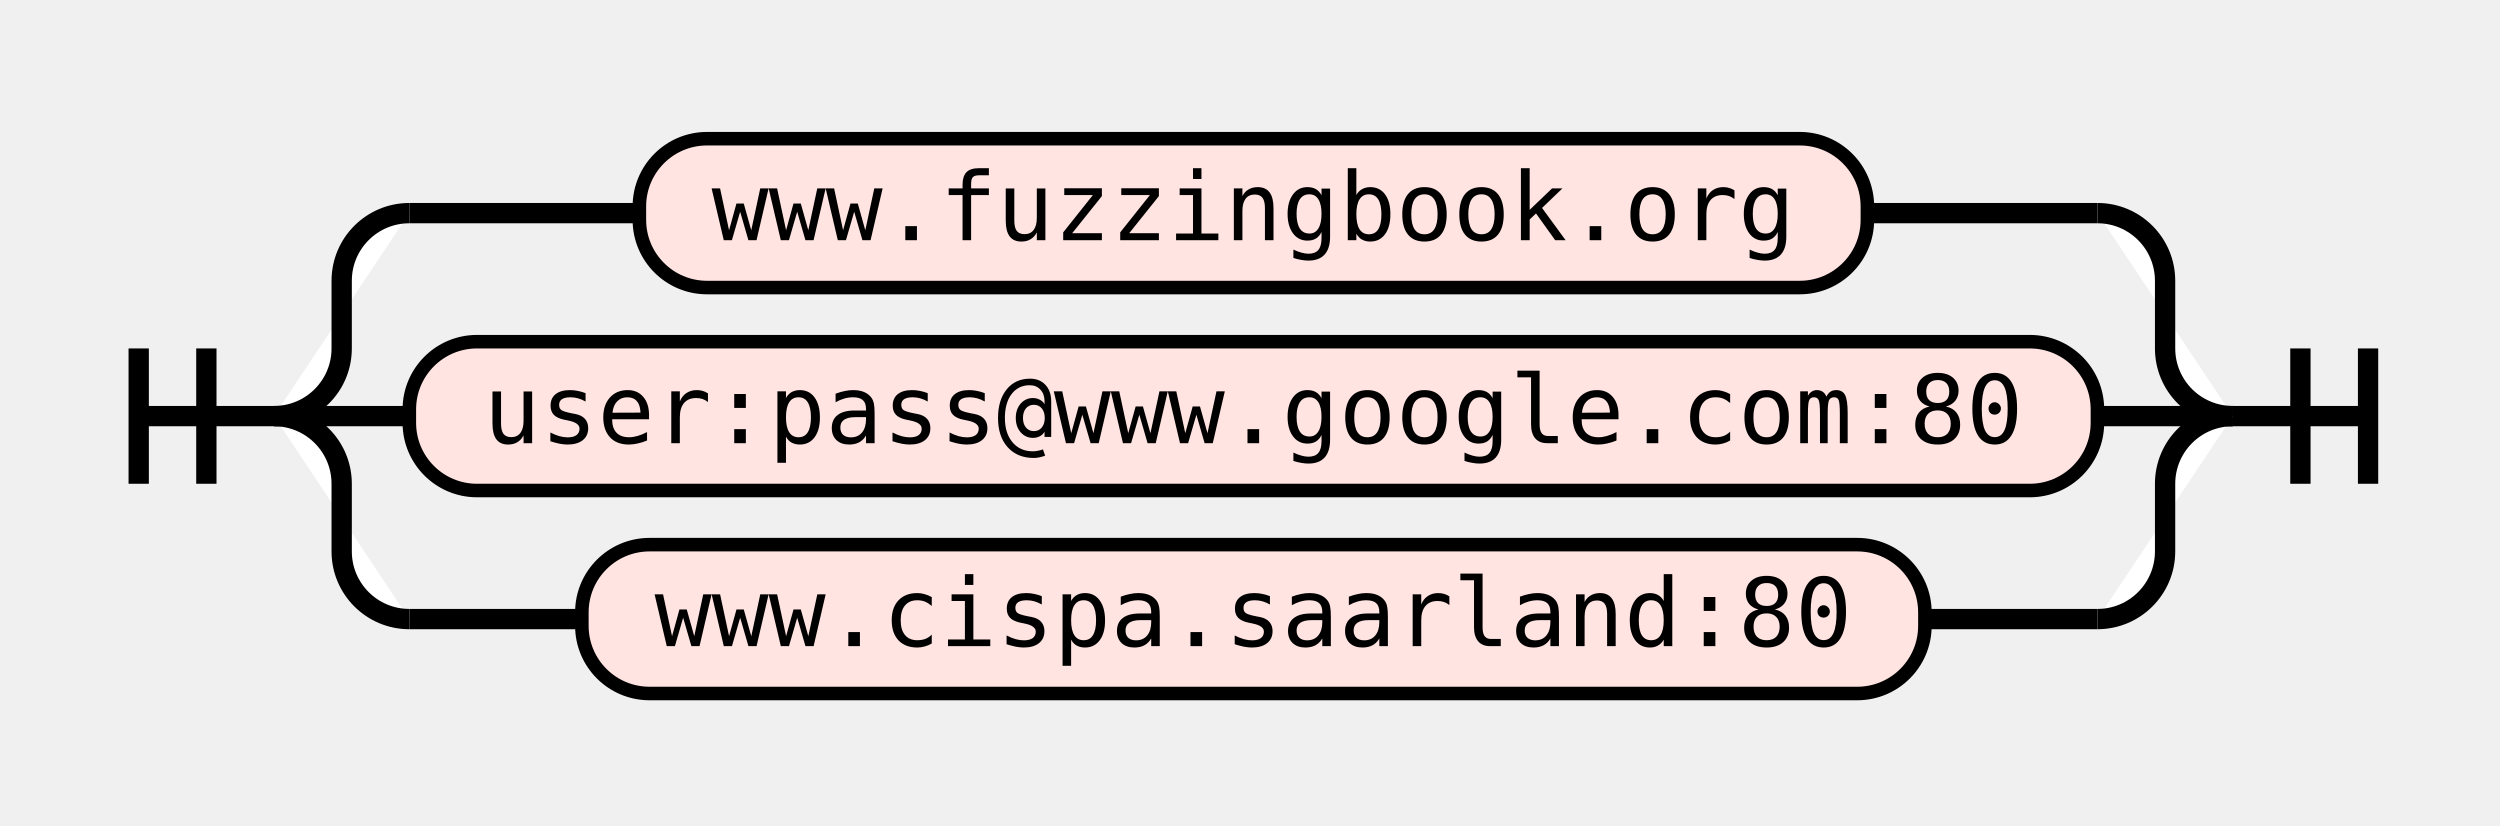
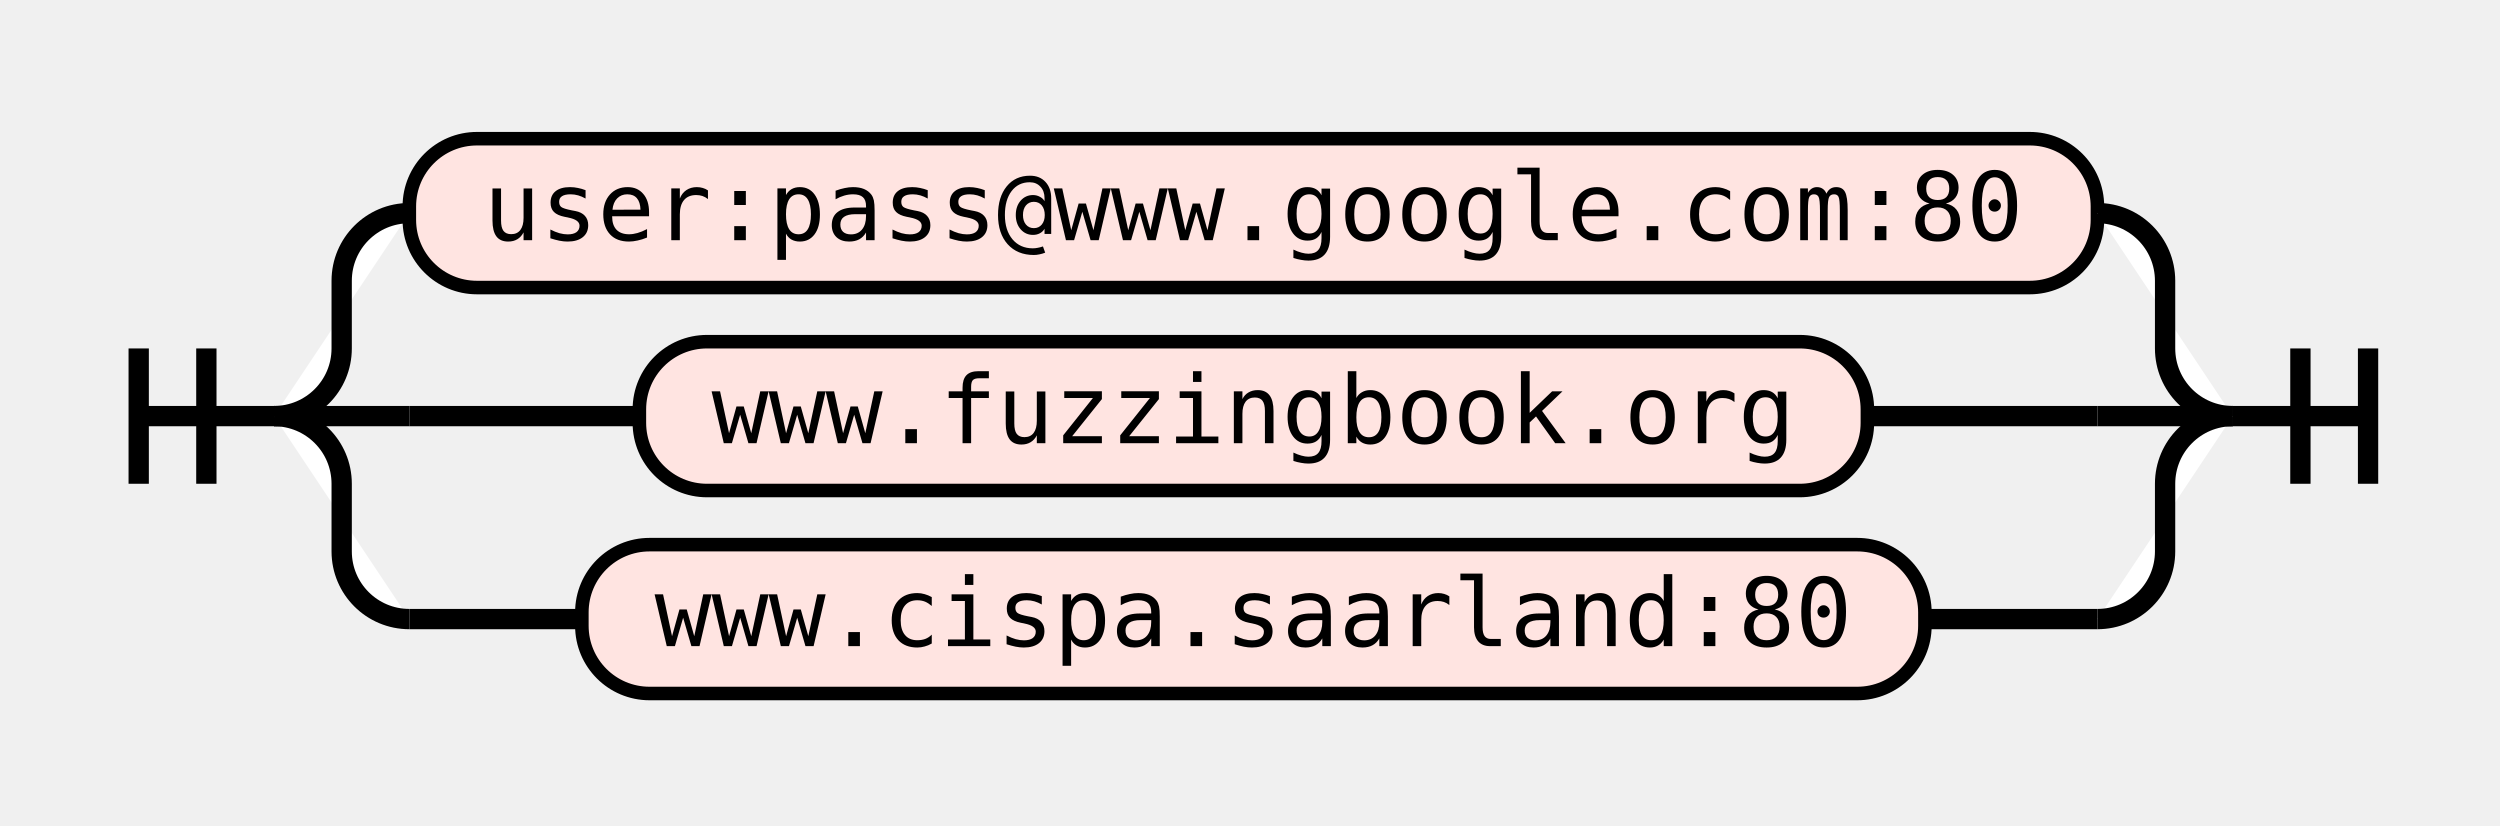
<svg xmlns="http://www.w3.org/2000/svg" class="railroad-diagram" height="122" viewBox="0 0 369.5 122" width="369.5">
  <g transform="translate(.5 .5)">
    <style>/*  */
    svg.railroad-diagram {
    }
    svg.railroad-diagram path {
        stroke-width:3;
        stroke:black;
        fill:white;
    }
    svg.railroad-diagram text {
        font:14px "Fira Mono", monospace;
        text-anchor:middle;
    }
    svg.railroad-diagram text.label{
        text-anchor:start;
    }
    svg.railroad-diagram text.comment{
        font:italic 12px "Fira Mono", monospace;
    }
    svg.railroad-diagram rect{
        stroke-width:2;
        stroke:black;
        fill:mistyrose;
    }

/*  */
</style>
    <g>
      <path d="M20 51v20m10 -20v20m-10 -10h20" />
    </g>
    <g>
      <path d="M40 61h0.0" />
      <path d="M329.5 61h0.0" />
      <path d="M40.0 61a10 10 0 0 0 10 -10v-10a10 10 0 0 1 10 -10" />
      <g>
-         <path d="M60.0 31h34.0" />
-         <path d="M275.5 31h34.0" />
+         <path d="M60.0 31h0.0" />
+         <path d="M309.5 31h0.0" />
        <g class="terminal">
-           <path d="M94.0 31h0.0" />
-           <path d="M275.5 31h0.0" />
-           <rect height="22" rx="10" ry="10" width="181.5" x="94.0" y="20" />
-           <text x="184.75" y="35">www.fuzzingbook.org</text>
+           <path d="M60.0 31h0.0" />
+           <path d="M309.5 31h0.0" />
+           <rect height="22" rx="10" ry="10" width="249.5" x="60.0" y="20" />
+           <text x="184.75" y="35">user:pass@www.google.com:80</text>
        </g>
      </g>
      <path d="M309.5 31a10 10 0 0 1 10 10v10a10 10 0 0 0 10 10" />
      <path d="M40.0 61h20" />
      <g>
-         <path d="M60.0 61h0.0" />
-         <path d="M309.5 61h0.0" />
+         <path d="M60.0 61h34.0" />
+         <path d="M275.5 61h34.0" />
        <g class="terminal">
-           <path d="M60.0 61h0.0" />
-           <path d="M309.5 61h0.0" />
-           <rect height="22" rx="10" ry="10" width="249.5" x="60.0" y="50" />
-           <text x="184.75" y="65">user:pass@www.google.com:80</text>
+           <path d="M94.0 61h0.0" />
+           <path d="M275.5 61h0.0" />
+           <rect height="22" rx="10" ry="10" width="181.5" x="94.0" y="50" />
+           <text x="184.75" y="65">www.fuzzingbook.org</text>
        </g>
      </g>
      <path d="M309.5 61h20" />
      <path d="M40.0 61a10 10 0 0 1 10 10v10a10 10 0 0 0 10 10" />
      <g>
        <path d="M60.0 91h25.5" />
        <path d="M284.0 91h25.5" />
        <g class="terminal">
          <path d="M85.5 91h0.0" />
          <path d="M284.0 91h0.0" />
          <rect height="22" rx="10" ry="10" width="198.5" x="85.5" y="80" />
          <text x="184.75" y="95">www.cispa.saarland:80</text>
        </g>
      </g>
      <path d="M309.5 91a10 10 0 0 0 10 -10v-10a10 10 0 0 1 10 -10" />
    </g>
    <path d="M 329.5 61 h 20 m -10 -10 v 20 m 10 -20 v 20" />
  </g>
</svg>
